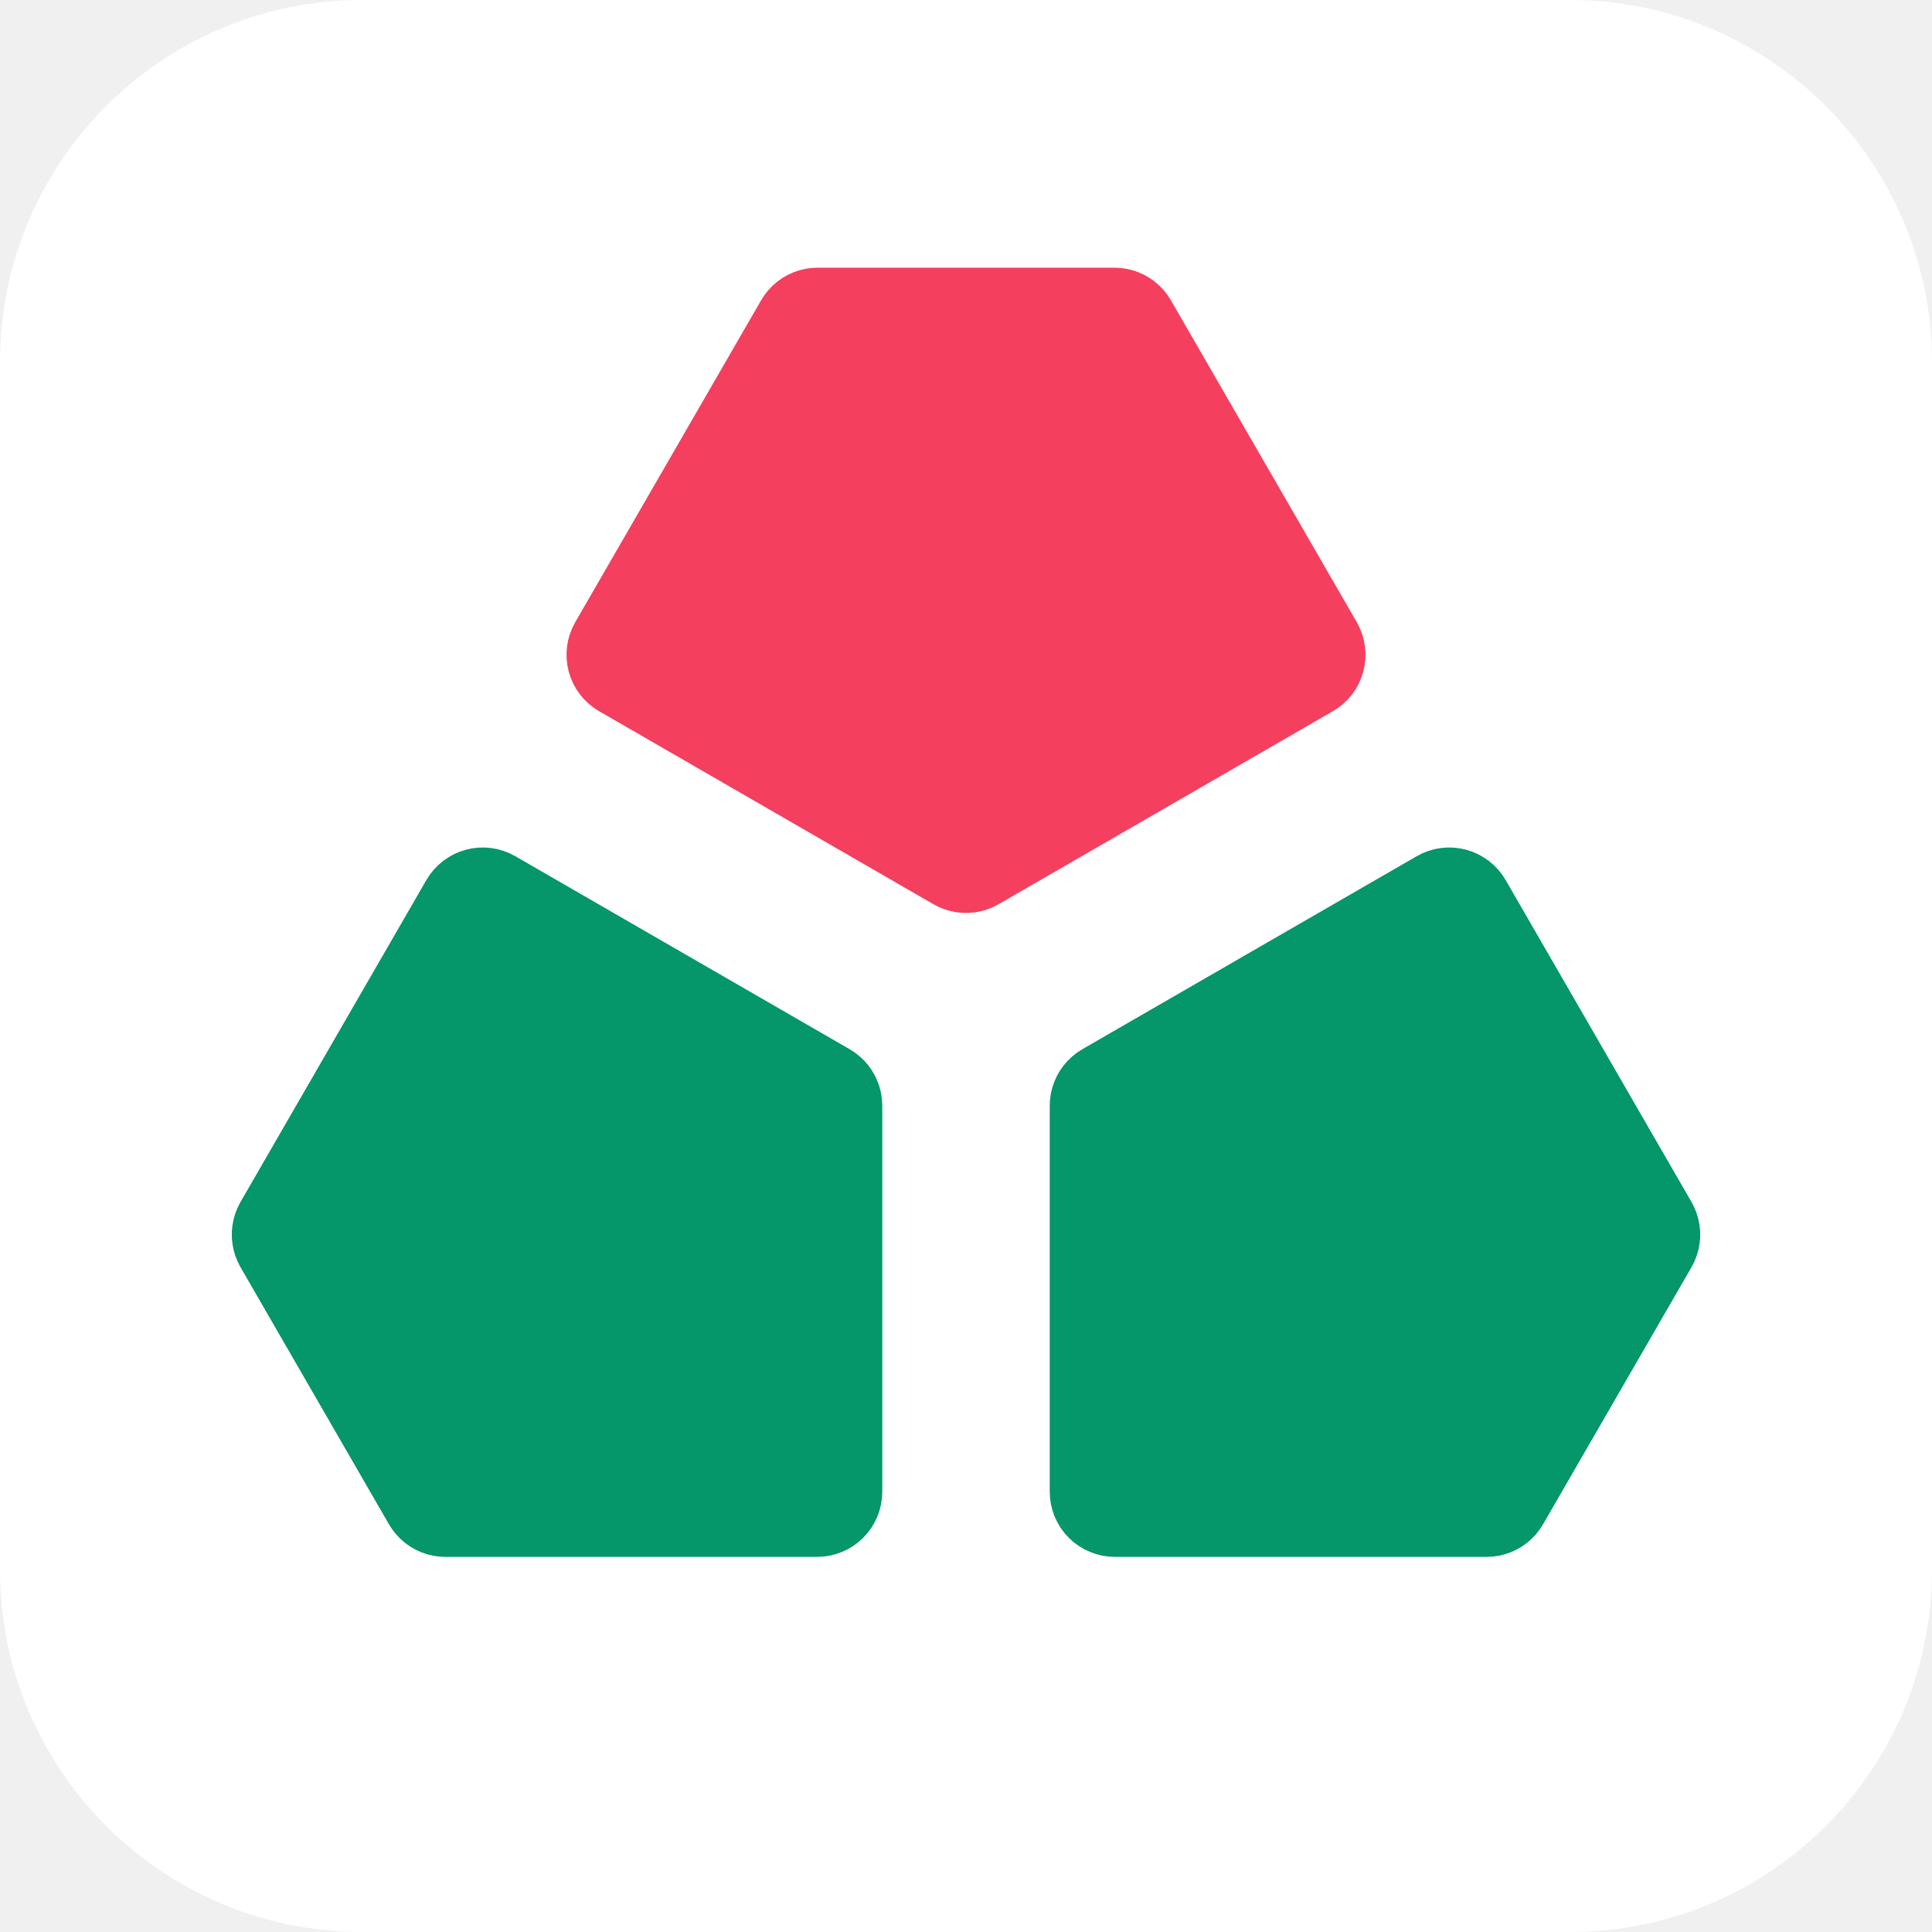
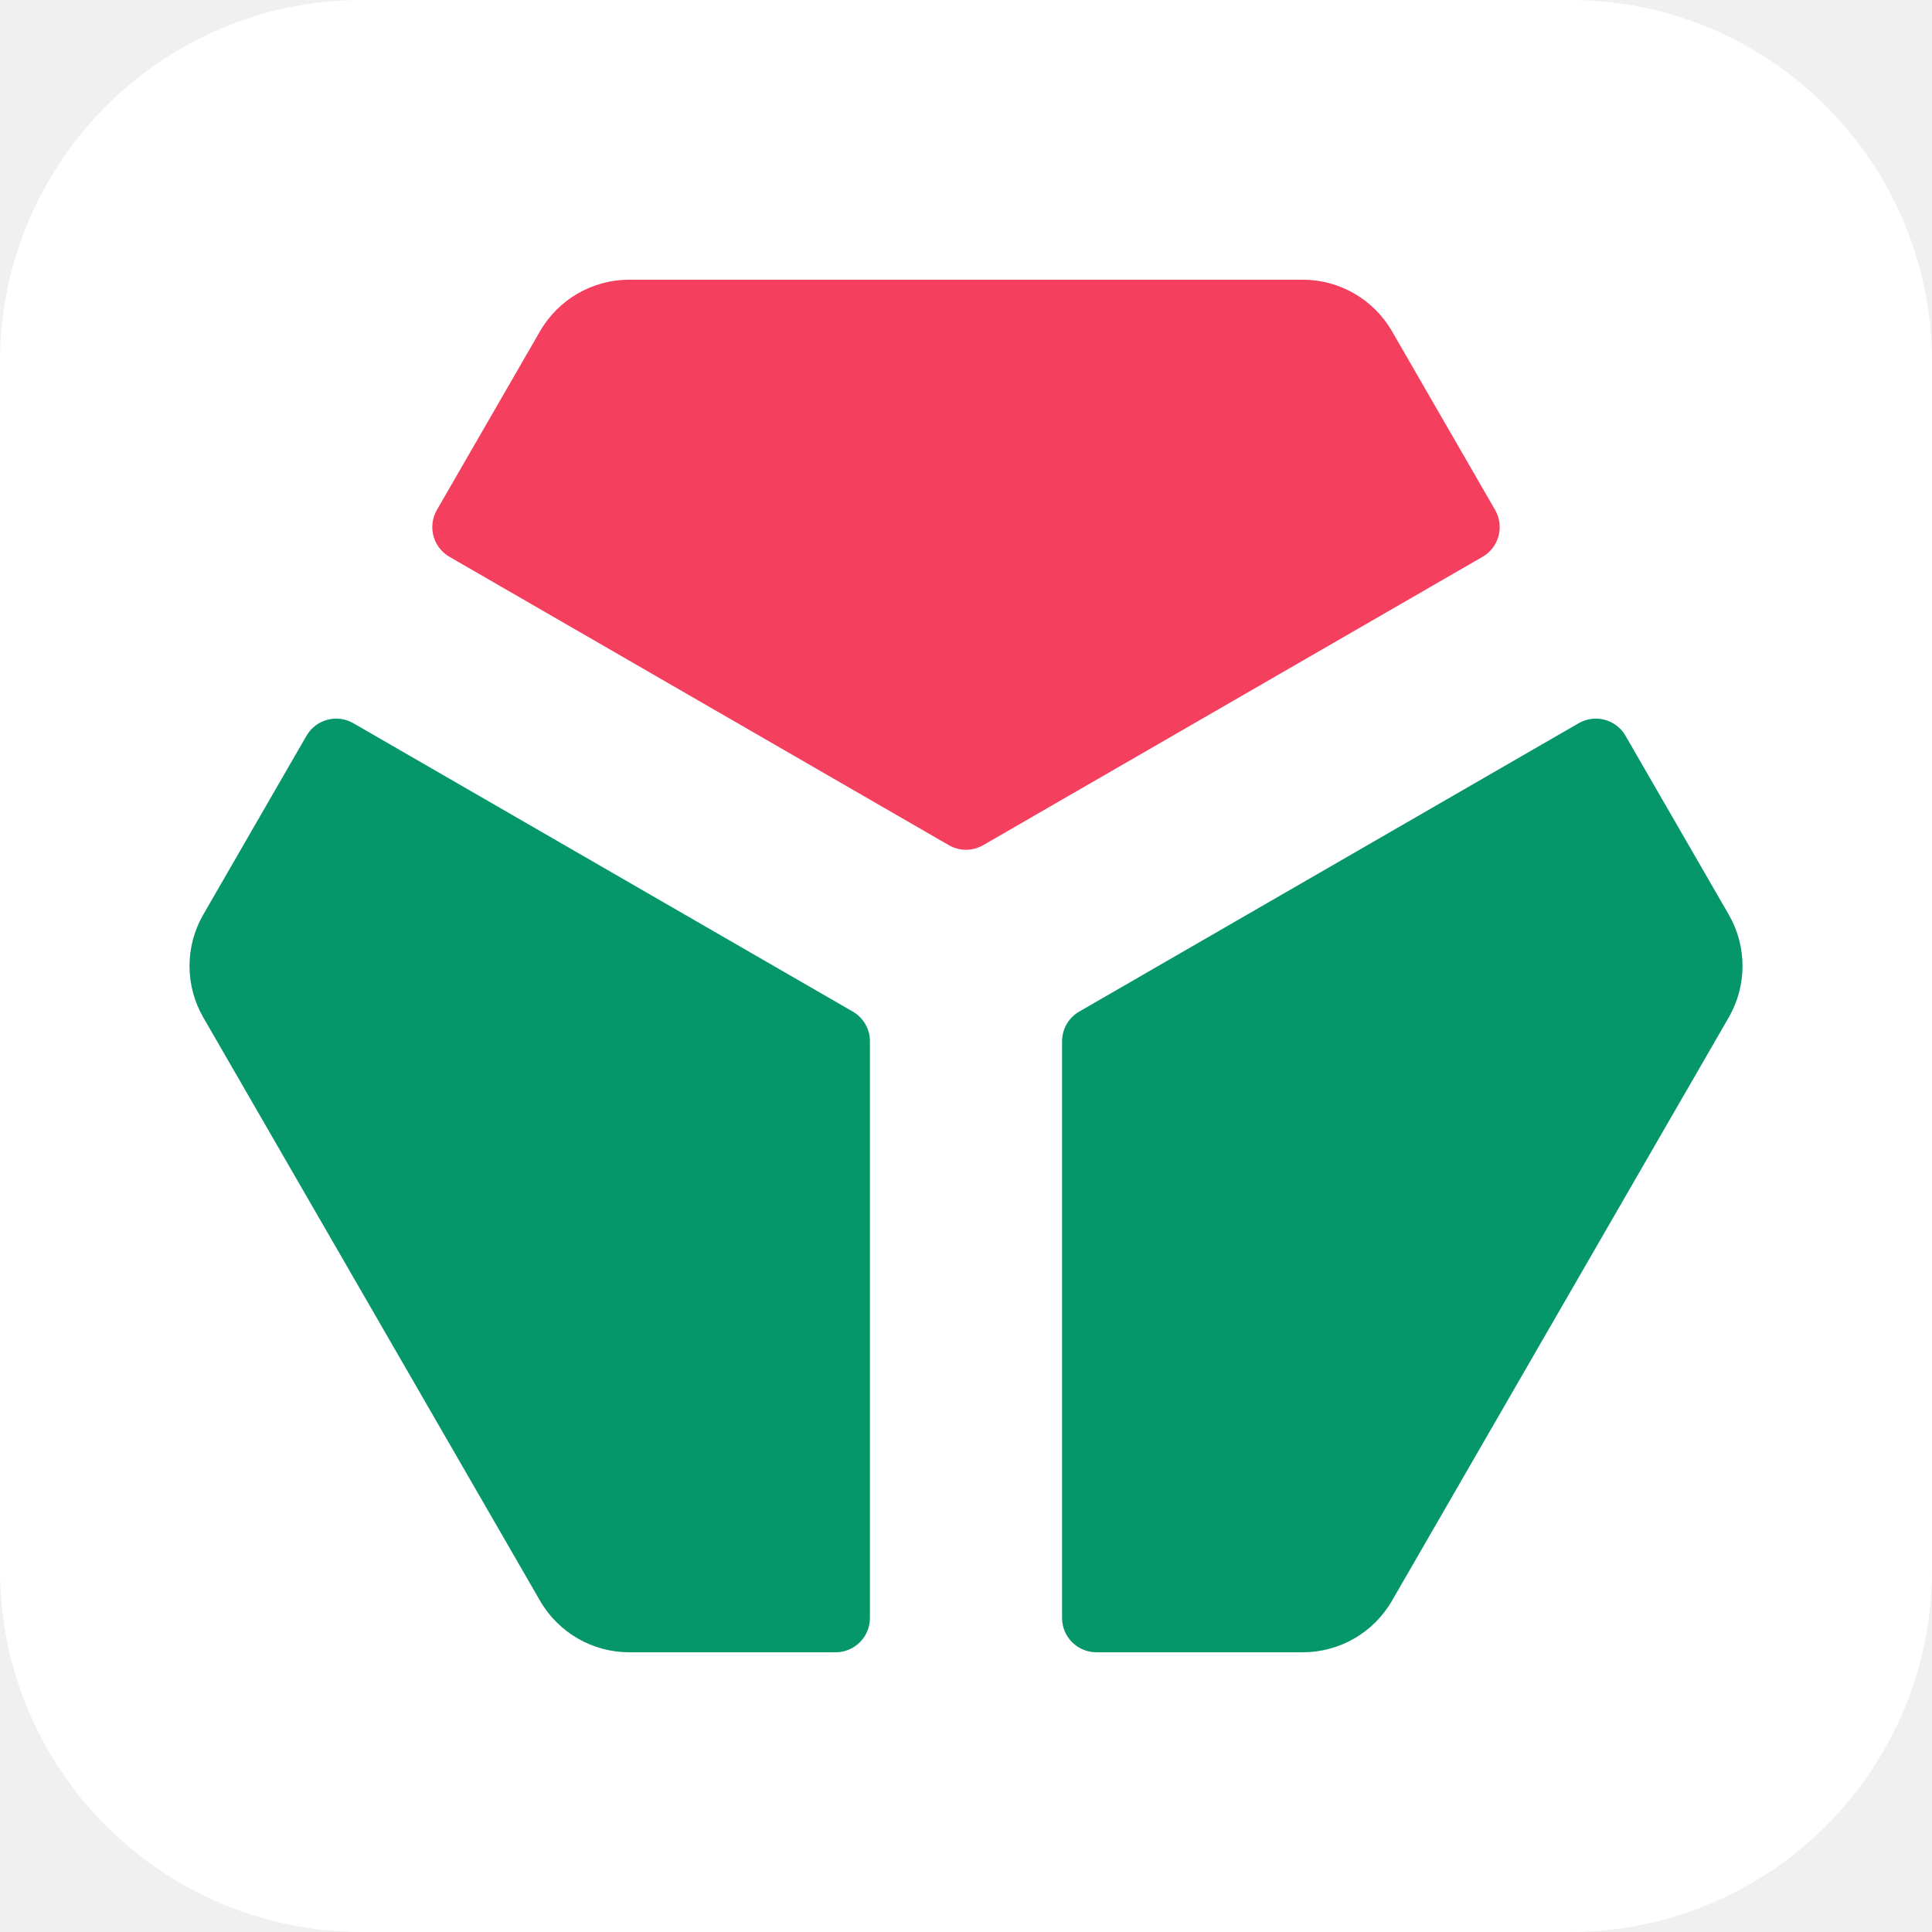
<svg xmlns="http://www.w3.org/2000/svg" viewBox="0 0 512 512" width="512" height="512">
  <rect width="100%" height="100%" rx="96" fill="#FFFFFF" />
-   <path d="M310.29,79.57 L309.41,78.19 L308.39,76.90 L307.26,75.71 L306.02,74.63 L304.68,73.68 L303.26,72.86 L301.76,72.18 L300.21,71.64 L298.61,71.25 L296.99,71.02 L295.35,70.94 L216.65,70.94 L215.01,71.02 L213.39,71.25 L211.79,71.64 L210.24,72.18 L208.74,72.86 L207.32,73.68 L205.98,74.63 L204.74,75.71 L203.61,76.90 L202.59,78.19 L201.71,79.57 L152.44,164.89 L151.67,166.40 L151.05,167.98 L150.58,169.60 L150.28,171.27 L150.14,172.96 L150.17,174.65 L150.36,176.34 L150.72,177.99 L151.24,179.60 L151.91,181.16 L152.73,182.64 L153.70,184.03 L154.79,185.32 L156.01,186.50 L157.34,187.55 L158.76,188.47 L247.37,239.63 L248.83,240.38 L250.36,240.99 L251.93,241.46 L253.54,241.77 L255.18,241.92 L256.82,241.92 L258.46,241.77 L260.07,241.46 L261.64,240.99 L263.17,240.38 L264.63,239.63 L353.24,188.47 L354.66,187.55 L355.99,186.50 L357.21,185.32 L358.30,184.03 L359.27,182.64 L360.09,181.16 L360.76,179.60 L361.28,177.99 L361.64,176.34 L361.83,174.65 L361.86,172.96 L361.72,171.27 L361.42,169.60 L360.95,167.98 L360.33,166.40 L359.56,164.89 Z" fill="#F43F5E" />
-   <path d="M393.97,412.59 L395.61,412.51 L397.24,412.28 L398.84,411.89 L400.39,411.35 L401.88,410.67 L403.30,409.85 L404.64,408.90 L405.88,407.82 L407.02,406.63 L408.03,405.34 L408.92,403.96 L448.27,335.81 L449.02,334.35 L449.63,332.82 L450.09,331.25 L450.40,329.63 L450.56,328.00 L450.56,326.36 L450.40,324.72 L450.09,323.11 L449.63,321.53 L449.02,320.01 L448.27,318.55 L399.01,233.22 L398.09,231.80 L397.04,230.47 L395.86,229.26 L394.57,228.16 L393.17,227.20 L391.69,226.37 L390.14,225.70 L388.53,225.18 L386.87,224.82 L385.19,224.63 L383.49,224.60 L381.81,224.74 L380.14,225.04 L378.51,225.51 L376.94,226.13 L375.43,226.91 L286.82,278.06 L285.44,278.95 L284.15,279.97 L282.96,281.10 L281.88,282.34 L280.93,283.68 L280.11,285.10 L279.43,286.60 L278.89,288.15 L278.50,289.75 L278.27,291.37 L278.19,293.01 L278.19,395.33 L278.27,397.02 L278.52,398.70 L278.93,400.34 L279.50,401.93 L280.23,403.46 L281.10,404.92 L282.11,406.28 L283.25,407.53 L284.50,408.67 L285.86,409.68 L287.31,410.55 L288.85,411.27 L290.44,411.84 L292.08,412.26 L293.76,412.50 L295.45,412.59 Z" fill="#059669" />
-   <path d="M63.73,318.55 L62.98,320.01 L62.37,321.53 L61.91,323.11 L61.60,324.72 L61.44,326.36 L61.44,328.00 L61.60,329.63 L61.91,331.25 L62.37,332.82 L62.98,334.35 L63.73,335.81 L103.08,403.96 L103.97,405.34 L104.98,406.63 L106.12,407.82 L107.36,408.90 L108.70,409.85 L110.12,410.67 L111.61,411.35 L113.16,411.89 L114.76,412.28 L116.39,412.51 L118.03,412.59 L216.55,412.59 L218.24,412.50 L219.92,412.26 L221.56,411.84 L223.15,411.27 L224.69,410.55 L226.14,409.68 L227.50,408.67 L228.75,407.53 L229.89,406.28 L230.90,404.92 L231.77,403.46 L232.50,401.93 L233.07,400.34 L233.48,398.70 L233.73,397.02 L233.81,395.33 L233.81,293.01 L233.73,291.37 L233.50,289.75 L233.11,288.15 L232.57,286.60 L231.89,285.10 L231.07,283.68 L230.12,282.34 L229.04,281.10 L227.85,279.97 L226.56,278.95 L225.18,278.06 L136.57,226.91 L135.06,226.13 L133.49,225.51 L131.86,225.04 L130.19,224.74 L128.51,224.60 L126.81,224.63 L125.13,224.82 L123.47,225.18 L121.86,225.70 L120.31,226.37 L118.83,227.20 L117.43,228.16 L116.14,229.26 L114.96,230.47 L113.91,231.80 L112.99,233.22 Z" fill="#059669" />
+   <path d="M115.78 135.14L143.12 87.77A27.28 27.28 0 0 1 166.75 74.13L345.25 74.13A27.28 27.28 0 0 1 368.88 87.77L396.22 135.14A9.09 9.09 0 0 1 392.89 147.56L260.55 223.98A9.09 9.09 0 0 1 251.45 223.98L119.11 147.56A9.09 9.09 0 0 1 115.78 135.14Z" fill="#F43F5E" />
+   <path d="M458.13 269.64L368.88 424.23A27.28 27.28 0 0 1 345.25 437.87L290.55 437.87A9.09 9.09 0 0 1 281.46 428.77L281.46 275.95A9.09 9.09 0 0 1 286.01 268.08L418.36 191.66A9.09 9.09 0 0 1 430.78 194.99L458.13 242.36A27.28 27.28 0 0 1 458.13 269.64Z" fill="#059669" />
+   <path d="M221.45 437.87L166.75 437.87A27.28 27.28 0 0 1 143.13 424.23L53.88 269.64A27.28 27.28 0 0 1 53.88 242.36L81.22 194.99A9.09 9.09 0 0 1 93.64 191.66L225.99 268.08A9.09 9.09 0 0 1 230.54 275.95L230.54 428.77A9.09 9.09 0 0 1 221.45 437.87Z" fill="#059669" />
</svg>
